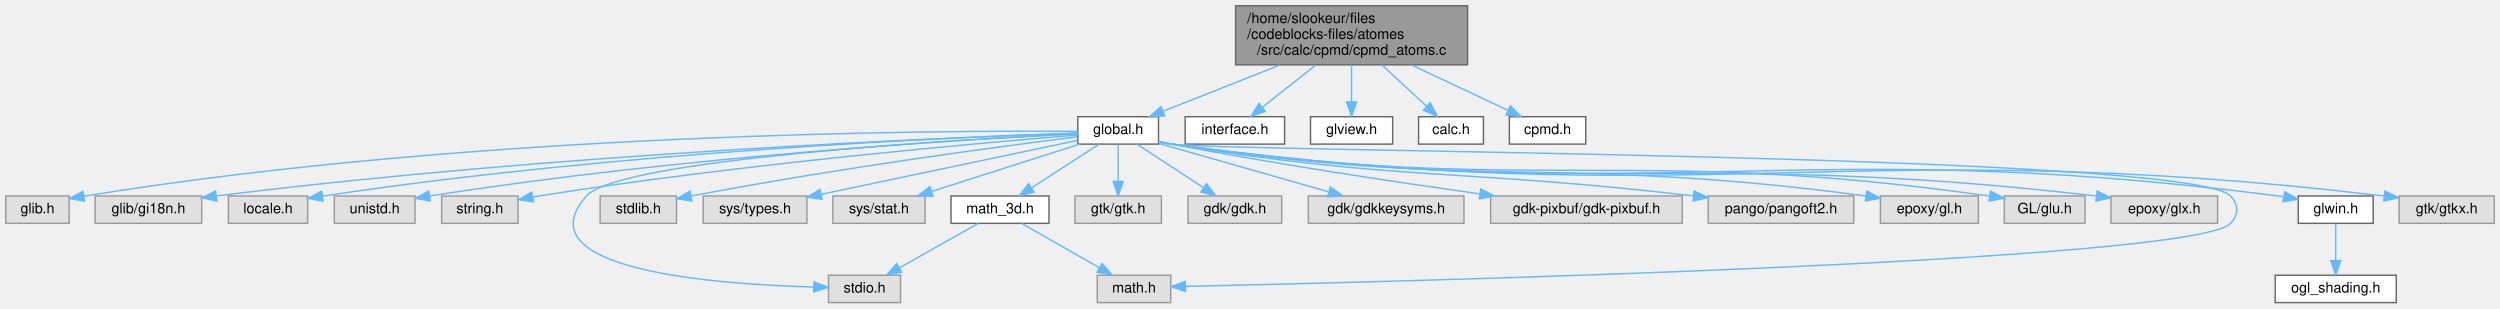
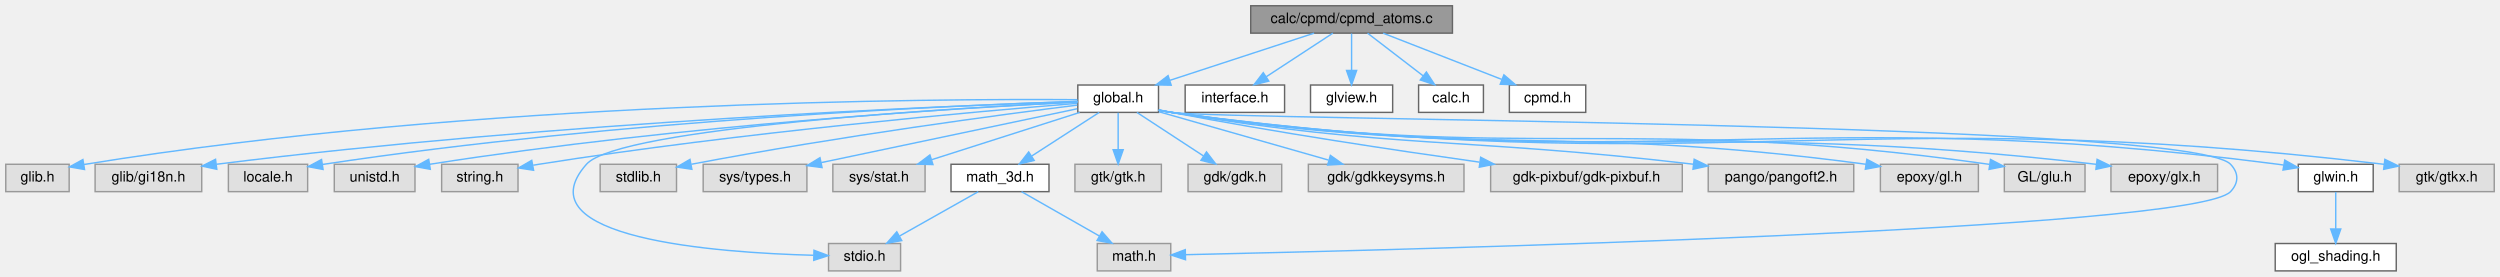
- <svg xmlns="http://www.w3.org/2000/svg" xmlns:xlink="http://www.w3.org/1999/xlink" width="1735pt" height="214pt" viewBox="0.00 0.00 1735.00 214.00">
-   <g id="graph0" class="graph" transform="scale(1 1) rotate(0) translate(4 210)">
+ <svg xmlns="http://www.w3.org/2000/svg" xmlns:xlink="http://www.w3.org/1999/xlink" width="1735pt" height="192pt" viewBox="0.00 0.00 1735.00 192.00">
+   <g id="graph0" class="graph" transform="scale(1 1) rotate(0) translate(4 188)">
    <g id="Node000001" class="node">
      <g id="a_Node000001">
        <a xlink:title="Functions to handle dummy atom(s) for the CPMD input file.">
-           <polygon fill="#999999" stroke="#666666" points="1014.5,-206 853.5,-206 853.5,-165 1014.5,-165 1014.5,-206" />
-           <text text-anchor="start" x="861.5" y="-194" font-family="Helvetica,sans-Serif" font-size="10.00">/home/slookeur/files</text>
-           <text text-anchor="start" x="861.5" y="-183" font-family="Helvetica,sans-Serif" font-size="10.00">/codeblocks-files/atomes</text>
-           <text text-anchor="middle" x="934" y="-172" font-family="Helvetica,sans-Serif" font-size="10.00">/src/calc/cpmd/cpmd_atoms.c</text>
+           <polygon fill="#999999" stroke="#666666" points="1004,-184 864,-184 864,-165 1004,-165 1004,-184" />
+           <text text-anchor="middle" x="934" y="-172" font-family="Helvetica,sans-Serif" font-size="10.00">calc/cpmd/cpmd_atoms.c</text>
        </a>
      </g>
    </g>
    <g id="Node000002" class="node">
      <g id="a_Node000002">
        <a xlink:href="../../d2/d49/global_8h.html" target="_top" xlink:title="Global variable declarations   Global convenience function declarations   Global data structure defin...">
          <polygon fill="white" stroke="#666666" points="800,-129 744,-129 744,-110 800,-110 800,-129" />
          <text text-anchor="middle" x="772" y="-117" font-family="Helvetica,sans-Serif" font-size="10.00">global.h</text>
        </a>
      </g>
    </g>
    <g id="edge1_Node000001_Node000002" class="edge">
      <g id="a_edge1_Node000001_Node000002">
        <a xlink:title=" ">
-           <path fill="none" stroke="#63b8ff" d="M884.51,-164.95C858.09,-154.51 826.37,-141.98 803.35,-132.88" />
-           <polygon fill="#63b8ff" stroke="#63b8ff" points="804.33,-129.51 793.75,-129.09 801.76,-136.02 804.33,-129.51" />
+           <path fill="none" stroke="#63b8ff" d="M907.97,-164.98C880.89,-156.13 838.29,-142.19 807.99,-132.28" />
+           <polygon fill="#63b8ff" stroke="#63b8ff" points="808.82,-128.87 798.23,-129.08 806.65,-135.52 808.82,-128.87" />
        </a>
      </g>
    </g>
    <g id="Node000025" class="node">
      <g id="a_Node000025">
        <a xlink:href="../../d4/da9/interface_8h.html" target="_top" xlink:title="Messaging function declarations.">
          <polygon fill="white" stroke="#666666" points="887.5,-129 818.5,-129 818.5,-110 887.5,-110 887.5,-129" />
          <text text-anchor="middle" x="853" y="-117" font-family="Helvetica,sans-Serif" font-size="10.00">interface.h</text>
        </a>
      </g>
    </g>
    <g id="edge26_Node000001_Node000025" class="edge">
      <g id="a_edge26_Node000001_Node000025">
        <a xlink:title=" ">
-           <path fill="none" stroke="#63b8ff" d="M909.26,-164.95C897.36,-155.55 883.32,-144.46 872.24,-135.7" />
-           <polygon fill="#63b8ff" stroke="#63b8ff" points="874.1,-132.71 864.09,-129.26 869.76,-138.21 874.1,-132.71" />
+           <path fill="none" stroke="#63b8ff" d="M920.99,-164.98C908.54,-156.84 889.54,-144.41 874.79,-134.76" />
+           <polygon fill="#63b8ff" stroke="#63b8ff" points="876.54,-131.72 866.25,-129.17 872.7,-137.57 876.54,-131.72" />
        </a>
      </g>
    </g>
    <g id="Node000026" class="node">
      <g id="a_Node000026">
        <a xlink:href="../../dc/de3/glview_8h.html" target="_top" xlink:title="Variable declarations related to the OpenGL window   Function declarations related to the OpenGL wind...">
          <polygon fill="white" stroke="#666666" points="962.5,-129 905.5,-129 905.5,-110 962.5,-110 962.5,-129" />
          <text text-anchor="middle" x="934" y="-117" font-family="Helvetica,sans-Serif" font-size="10.00">glview.h</text>
        </a>
      </g>
    </g>
    <g id="edge27_Node000001_Node000026" class="edge">
      <g id="a_edge27_Node000001_Node000026">
        <a xlink:title=" ">
-           <path fill="none" stroke="#63b8ff" d="M934,-164.95C934,-156.85 934,-147.5 934,-139.47" />
-           <polygon fill="#63b8ff" stroke="#63b8ff" points="937.5,-139.26 934,-129.26 930.5,-139.26 937.5,-139.26" />
+           <path fill="none" stroke="#63b8ff" d="M934,-164.75C934,-157.8 934,-147.85 934,-139.13" />
+           <polygon fill="#63b8ff" stroke="#63b8ff" points="937.5,-139.09 934,-129.09 930.5,-139.09 937.5,-139.09" />
        </a>
      </g>
    </g>
    <g id="Node000027" class="node">
      <g id="a_Node000027">
        <a xlink:href="../../d1/d74/calc_8h.html" target="_top" xlink:title="Variable declarations for the MD input preparation assistants.">
          <polygon fill="white" stroke="#666666" points="1025.5,-129 980.5,-129 980.5,-110 1025.5,-110 1025.5,-129" />
          <text text-anchor="middle" x="1003" y="-117" font-family="Helvetica,sans-Serif" font-size="10.00">calc.h</text>
        </a>
      </g>
    </g>
    <g id="edge28_Node000001_Node000027" class="edge">
      <g id="a_edge28_Node000001_Node000027">
        <a xlink:title=" ">
-           <path fill="none" stroke="#63b8ff" d="M955.08,-164.95C965.01,-155.74 976.7,-144.9 986.05,-136.23" />
-           <polygon fill="#63b8ff" stroke="#63b8ff" points="988.6,-138.63 993.56,-129.26 983.84,-133.49 988.6,-138.63" />
+           <path fill="none" stroke="#63b8ff" d="M945.09,-164.98C955.49,-157 971.26,-144.88 983.72,-135.31" />
+           <polygon fill="#63b8ff" stroke="#63b8ff" points="985.91,-138.04 991.71,-129.17 981.65,-132.49 985.91,-138.04" />
        </a>
      </g>
    </g>
    <g id="Node000028" class="node">
      <g id="a_Node000028">
        <a xlink:href="../../d2/d06/cpmd_8h.html" target="_top" xlink:title="Variable declarations for the creation of the CPMD input file.">
          <polygon fill="white" stroke="#666666" points="1096.5,-129 1043.5,-129 1043.5,-110 1096.5,-110 1096.5,-129" />
          <text text-anchor="middle" x="1070" y="-117" font-family="Helvetica,sans-Serif" font-size="10.00">cpmd.h</text>
        </a>
      </g>
    </g>
    <g id="edge29_Node000001_Node000028" class="edge">
      <g id="a_edge29_Node000001_Node000028">
        <a xlink:title=" ">
-           <path fill="none" stroke="#63b8ff" d="M975.54,-164.95C997.33,-154.7 1023.41,-142.43 1042.64,-133.38" />
-           <polygon fill="#63b8ff" stroke="#63b8ff" points="1044.18,-136.52 1051.74,-129.09 1041.2,-130.18 1044.18,-136.52" />
+           <path fill="none" stroke="#63b8ff" d="M955.85,-164.98C978.12,-156.3 1012.9,-142.75 1038.22,-132.88" />
+           <polygon fill="#63b8ff" stroke="#63b8ff" points="1039.71,-136.06 1047.75,-129.17 1037.16,-129.54 1039.71,-136.06" />
        </a>
      </g>
    </g>
    <g id="Node000003" class="node">
      <g id="a_Node000003">
        <a xlink:title=" ">
          <polygon fill="#e0e0e0" stroke="#999999" points="44,-74 0,-74 0,-55 44,-55 44,-74" />
          <text text-anchor="middle" x="22" y="-62" font-family="Helvetica,sans-Serif" font-size="10.00">glib.h</text>
        </a>
      </g>
    </g>
    <g id="edge2_Node000002_Node000003" class="edge">
      <g id="a_edge2_Node000002_Node000003">
        <a xlink:title=" ">
          <path fill="none" stroke="#63b8ff" d="M743.67,-118.83C647.81,-119.51 326.84,-118.22 54.31,-73.85" />
          <polygon fill="#63b8ff" stroke="#63b8ff" points="54.67,-70.36 44.23,-72.18 53.53,-77.27 54.67,-70.36" />
        </a>
      </g>
    </g>
    <g id="Node000004" class="node">
      <g id="a_Node000004">
        <a xlink:title=" ">
          <polygon fill="#e0e0e0" stroke="#999999" points="136,-74 62,-74 62,-55 136,-55 136,-74" />
          <text text-anchor="middle" x="99" y="-62" font-family="Helvetica,sans-Serif" font-size="10.00">glib/gi18n.h</text>
        </a>
      </g>
    </g>
    <g id="edge3_Node000002_Node000004" class="edge">
      <g id="a_edge3_Node000002_Node000004">
        <a xlink:title=" ">
          <path fill="none" stroke="#63b8ff" d="M743.77,-117.62C656.45,-114.67 382.93,-103.64 146.28,-74.01" />
          <polygon fill="#63b8ff" stroke="#63b8ff" points="146.46,-70.51 136.1,-72.72 145.58,-77.45 146.46,-70.51" />
        </a>
      </g>
    </g>
    <g id="Node000005" class="node">
      <g id="a_Node000005">
        <a xlink:title=" ">
          <polygon fill="#e0e0e0" stroke="#999999" points="209.5,-74 154.5,-74 154.5,-55 209.5,-55 209.5,-74" />
          <text text-anchor="middle" x="182" y="-62" font-family="Helvetica,sans-Serif" font-size="10.00">locale.h</text>
        </a>
      </g>
    </g>
    <g id="edge4_Node000002_Node000005" class="edge">
      <g id="a_edge4_Node000002_Node000005">
        <a xlink:title=" ">
          <path fill="none" stroke="#63b8ff" d="M743.92,-117.68C663.69,-115.05 426.48,-105.13 219.92,-73.89" />
          <polygon fill="#63b8ff" stroke="#63b8ff" points="220.21,-70.4 209.8,-72.34 219.15,-77.32 220.21,-70.4" />
        </a>
      </g>
    </g>
    <g id="Node000006" class="node">
      <g id="a_Node000006">
        <a xlink:title=" ">
          <polygon fill="#e0e0e0" stroke="#999999" points="284,-74 228,-74 228,-55 284,-55 284,-74" />
          <text text-anchor="middle" x="256" y="-62" font-family="Helvetica,sans-Serif" font-size="10.00">unistd.h</text>
        </a>
      </g>
    </g>
    <g id="edge5_Node000002_Node000006" class="edge">
      <g id="a_edge5_Node000002_Node000006">
        <a xlink:title=" ">
          <path fill="none" stroke="#63b8ff" d="M743.76,-117.19C670.9,-113.54 470.49,-101.73 294.18,-73.98" />
          <polygon fill="#63b8ff" stroke="#63b8ff" points="294.63,-70.51 284.21,-72.39 293.53,-77.42 294.63,-70.51" />
        </a>
      </g>
    </g>
    <g id="Node000007" class="node">
      <g id="a_Node000007">
        <a xlink:title=" ">
          <polygon fill="#e0e0e0" stroke="#999999" points="355.5,-74 302.5,-74 302.5,-55 355.5,-55 355.5,-74" />
          <text text-anchor="middle" x="329" y="-62" font-family="Helvetica,sans-Serif" font-size="10.00">string.h</text>
        </a>
      </g>
    </g>
    <g id="edge6_Node000002_Node000007" class="edge">
      <g id="a_edge6_Node000002_Node000007">
        <a xlink:title=" ">
          <path fill="none" stroke="#63b8ff" d="M743.61,-116.28C677.72,-110.94 509.39,-96.11 370,-74 368.71,-73.79 367.39,-73.58 366.07,-73.35" />
          <polygon fill="#63b8ff" stroke="#63b8ff" points="366.31,-69.83 355.84,-71.44 365.03,-76.71 366.31,-69.83" />
        </a>
      </g>
    </g>
    <g id="Node000008" class="node">
      <g id="a_Node000008">
        <a xlink:title=" ">
          <polygon fill="#e0e0e0" stroke="#999999" points="621,-19 571,-19 571,0 621,0 621,-19" />
          <text text-anchor="middle" x="596" y="-7" font-family="Helvetica,sans-Serif" font-size="10.00">stdio.h</text>
        </a>
      </g>
    </g>
    <g id="edge7_Node000002_Node000008" class="edge">
      <g id="a_edge7_Node000002_Node000008">
        <a xlink:title=" ">
          <path fill="none" stroke="#63b8ff" d="M743.9,-117.22C661.61,-113.18 425.58,-99.47 403,-74 357.35,-22.52 493.32,-12.62 560.64,-10.83" />
          <polygon fill="#63b8ff" stroke="#63b8ff" points="560.9,-14.32 570.82,-10.61 560.74,-7.33 560.9,-14.32" />
        </a>
      </g>
    </g>
    <g id="Node000009" class="node">
      <g id="a_Node000009">
        <a xlink:title=" ">
          <polygon fill="#e0e0e0" stroke="#999999" points="465.5,-74 412.5,-74 412.5,-55 465.5,-55 465.5,-74" />
          <text text-anchor="middle" x="439" y="-62" font-family="Helvetica,sans-Serif" font-size="10.00">stdlib.h</text>
        </a>
      </g>
    </g>
    <g id="edge8_Node000002_Node000009" class="edge">
      <g id="a_edge8_Node000002_Node000009">
        <a xlink:title=" ">
          <path fill="none" stroke="#63b8ff" d="M743.61,-115.05C692.25,-108.62 580.33,-93.85 475.78,-74" />
          <polygon fill="#63b8ff" stroke="#63b8ff" points="476.16,-70.51 465.68,-72.06 474.84,-77.38 476.16,-70.51" />
        </a>
      </g>
    </g>
    <g id="Node000010" class="node">
      <g id="a_Node000010">
        <a xlink:title=" ">
          <polygon fill="#e0e0e0" stroke="#999999" points="556,-74 484,-74 484,-55 556,-55 556,-74" />
          <text text-anchor="middle" x="520" y="-62" font-family="Helvetica,sans-Serif" font-size="10.00">sys/types.h</text>
        </a>
      </g>
    </g>
    <g id="edge9_Node000002_Node000010" class="edge">
      <g id="a_edge9_Node000002_Node000010">
        <a xlink:title=" ">
          <path fill="none" stroke="#63b8ff" d="M743.58,-112.52C700.38,-103.44 617.74,-86.06 565.94,-75.16" />
          <polygon fill="#63b8ff" stroke="#63b8ff" points="566.51,-71.71 556.01,-73.07 565.07,-78.56 566.51,-71.71" />
        </a>
      </g>
    </g>
    <g id="Node000011" class="node">
      <g id="a_Node000011">
        <a xlink:title=" ">
          <polygon fill="#e0e0e0" stroke="#999999" points="638,-74 574,-74 574,-55 638,-55 638,-74" />
          <text text-anchor="middle" x="606" y="-62" font-family="Helvetica,sans-Serif" font-size="10.00">sys/stat.h</text>
        </a>
      </g>
    </g>
    <g id="edge10_Node000002_Node000011" class="edge">
      <g id="a_edge10_Node000002_Node000011">
        <a xlink:title=" ">
          <path fill="none" stroke="#63b8ff" d="M745.33,-109.98C717.46,-101.09 673.55,-87.07 642.48,-77.15" />
          <polygon fill="#63b8ff" stroke="#63b8ff" points="643.47,-73.79 632.88,-74.08 641.34,-80.46 643.47,-73.79" />
        </a>
      </g>
    </g>
    <g id="Node000012" class="node">
      <g id="a_Node000012">
        <a xlink:title=" ">
          <polygon fill="#e0e0e0" stroke="#999999" points="808.5,-19 757.5,-19 757.5,0 808.5,0 808.5,-19" />
          <text text-anchor="middle" x="783" y="-7" font-family="Helvetica,sans-Serif" font-size="10.00">math.h</text>
        </a>
      </g>
    </g>
    <g id="edge11_Node000002_Node000012" class="edge">
      <g id="a_edge11_Node000002_Node000012">
        <a xlink:title=" ">
          <path fill="none" stroke="#63b8ff" d="M800.19,-111.48C803.15,-110.91 806.13,-110.4 809,-110 849.5,-104.4 1515.81,-103.61 1544,-74 1549.82,-67.88 1549.79,-61.14 1544,-55 1518.83,-28.32 966.51,-14.48 818.96,-11.25" />
          <polygon fill="#63b8ff" stroke="#63b8ff" points="818.74,-7.74 808.66,-11.02 818.58,-14.74 818.74,-7.74" />
        </a>
      </g>
    </g>
    <g id="Node000013" class="node">
      <g id="a_Node000013">
        <a xlink:title=" ">
          <polygon fill="#e0e0e0" stroke="#999999" points="802,-74 742,-74 742,-55 802,-55 802,-74" />
          <text text-anchor="middle" x="772" y="-62" font-family="Helvetica,sans-Serif" font-size="10.00">gtk/gtk.h</text>
        </a>
      </g>
    </g>
    <g id="edge12_Node000002_Node000013" class="edge">
      <g id="a_edge12_Node000002_Node000013">
        <a xlink:title=" ">
          <path fill="none" stroke="#63b8ff" d="M772,-109.75C772,-102.8 772,-92.85 772,-84.13" />
          <polygon fill="#63b8ff" stroke="#63b8ff" points="775.5,-84.09 772,-74.09 768.5,-84.09 775.5,-84.09" />
        </a>
      </g>
    </g>
    <g id="Node000014" class="node">
      <g id="a_Node000014">
        <a xlink:title=" ">
          <polygon fill="#e0e0e0" stroke="#999999" points="885.5,-74 820.5,-74 820.5,-55 885.5,-55 885.5,-74" />
          <text text-anchor="middle" x="853" y="-62" font-family="Helvetica,sans-Serif" font-size="10.00">gdk/gdk.h</text>
        </a>
      </g>
    </g>
    <g id="edge13_Node000002_Node000014" class="edge">
      <g id="a_edge13_Node000002_Node000014">
        <a xlink:title=" ">
          <path fill="none" stroke="#63b8ff" d="M785.01,-109.98C797.46,-101.84 816.46,-89.41 831.21,-79.76" />
          <polygon fill="#63b8ff" stroke="#63b8ff" points="833.3,-82.57 839.75,-74.17 829.46,-76.72 833.3,-82.57" />
        </a>
      </g>
    </g>
    <g id="Node000015" class="node">
      <g id="a_Node000015">
        <a xlink:title=" ">
          <polygon fill="#e0e0e0" stroke="#999999" points="1012,-74 904,-74 904,-55 1012,-55 1012,-74" />
          <text text-anchor="middle" x="958" y="-62" font-family="Helvetica,sans-Serif" font-size="10.00">gdk/gdkkeysyms.h</text>
        </a>
      </g>
    </g>
    <g id="edge14_Node000002_Node000015" class="edge">
      <g id="a_edge14_Node000002_Node000015">
        <a xlink:title=" ">
          <path fill="none" stroke="#63b8ff" d="M800.25,-110.45C831.61,-101.52 882.46,-87.03 917.92,-76.92" />
          <polygon fill="#63b8ff" stroke="#63b8ff" points="919.28,-80.17 927.94,-74.07 917.36,-73.44 919.28,-80.17" />
        </a>
      </g>
    </g>
    <g id="Node000016" class="node">
      <g id="a_Node000016">
        <a xlink:title=" ">
          <polygon fill="#e0e0e0" stroke="#999999" points="1163.5,-74 1030.5,-74 1030.5,-55 1163.5,-55 1163.5,-74" />
          <text text-anchor="middle" x="1097" y="-62" font-family="Helvetica,sans-Serif" font-size="10.00">gdk-pixbuf/gdk-pixbuf.h</text>
        </a>
      </g>
    </g>
    <g id="edge15_Node000002_Node000016" class="edge">
      <g id="a_edge15_Node000002_Node000016">
        <a xlink:title=" ">
          <path fill="none" stroke="#63b8ff" d="M800.24,-111.79C803.19,-111.16 806.15,-110.55 809,-110 881.3,-96.13 964.46,-83.65 1022.77,-75.46" />
          <polygon fill="#63b8ff" stroke="#63b8ff" points="1023.58,-78.88 1033,-74.03 1022.61,-71.95 1023.58,-78.88" />
        </a>
      </g>
    </g>
    <g id="Node000017" class="node">
      <g id="a_Node000017">
        <a xlink:title=" ">
          <polygon fill="#e0e0e0" stroke="#999999" points="1282.5,-74 1181.5,-74 1181.5,-55 1282.5,-55 1282.5,-74" />
          <text text-anchor="middle" x="1232" y="-62" font-family="Helvetica,sans-Serif" font-size="10.00">pango/pangoft2.h</text>
        </a>
      </g>
    </g>
    <g id="edge16_Node000002_Node000017" class="edge">
      <g id="a_edge16_Node000002_Node000017">
        <a xlink:title=" ">
          <path fill="none" stroke="#63b8ff" d="M800.21,-111.63C803.17,-111.03 806.14,-110.47 809,-110 965.71,-84.33 1009.26,-93 1170.97,-74.06" />
          <polygon fill="#63b8ff" stroke="#63b8ff" points="1171.76,-77.49 1181.28,-72.84 1170.94,-70.54 1171.76,-77.49" />
        </a>
      </g>
    </g>
    <g id="Node000018" class="node">
      <g id="a_Node000018">
        <a xlink:title=" ">
          <polygon fill="#e0e0e0" stroke="#999999" points="1369,-74 1301,-74 1301,-55 1369,-55 1369,-74" />
          <text text-anchor="middle" x="1335" y="-62" font-family="Helvetica,sans-Serif" font-size="10.00">epoxy/gl.h</text>
        </a>
      </g>
    </g>
    <g id="edge17_Node000002_Node000018" class="edge">
      <g id="a_edge17_Node000002_Node000018">
        <a xlink:title=" ">
          <path fill="none" stroke="#63b8ff" d="M800.2,-111.56C803.16,-110.97 806.13,-110.43 809,-110 1021.4,-77.86 1078.07,-102.42 1291,-74 1291.1,-73.99 1291.2,-73.97 1291.3,-73.96" />
          <polygon fill="#63b8ff" stroke="#63b8ff" points="1291.6,-77.45 1300.95,-72.48 1290.54,-70.54 1291.6,-77.45" />
        </a>
      </g>
    </g>
    <g id="Node000019" class="node">
      <g id="a_Node000019">
        <a xlink:title=" ">
          <polygon fill="#e0e0e0" stroke="#999999" points="1443,-74 1387,-74 1387,-55 1443,-55 1443,-74" />
          <text text-anchor="middle" x="1415" y="-62" font-family="Helvetica,sans-Serif" font-size="10.00">GL/glu.h</text>
        </a>
      </g>
    </g>
    <g id="edge18_Node000002_Node000019" class="edge">
      <g id="a_edge18_Node000002_Node000019">
        <a xlink:title=" ">
          <path fill="none" stroke="#63b8ff" d="M800.19,-111.53C803.15,-110.94 806.13,-110.42 809,-110 1056.45,-73.99 1125.43,-109.53 1376.64,-73.94" />
          <polygon fill="#63b8ff" stroke="#63b8ff" points="1377.41,-77.36 1386.81,-72.47 1376.41,-70.44 1377.41,-77.36" />
        </a>
      </g>
    </g>
    <g id="Node000020" class="node">
      <g id="a_Node000020">
        <a xlink:title=" ">
          <polygon fill="#e0e0e0" stroke="#999999" points="1535,-74 1461,-74 1461,-55 1535,-55 1535,-74" />
          <text text-anchor="middle" x="1498" y="-62" font-family="Helvetica,sans-Serif" font-size="10.00">epoxy/glx.h</text>
        </a>
      </g>
    </g>
    <g id="edge19_Node000002_Node000020" class="edge">
      <g id="a_edge19_Node000002_Node000020">
        <a xlink:title=" ">
          <path fill="none" stroke="#63b8ff" d="M800.19,-111.5C803.15,-110.93 806.13,-110.41 809,-110 1089.07,-70.28 1166.01,-107.19 1450.69,-73.98" />
          <polygon fill="#63b8ff" stroke="#63b8ff" points="1451.39,-77.42 1460.9,-72.77 1450.56,-70.47 1451.39,-77.42" />
        </a>
      </g>
    </g>
    <g id="Node000021" class="node">
      <g id="a_Node000021">
        <a xlink:href="../../dc/db0/math__3d_8h.html" target="_top" xlink:title="Functions for OpenGL math.">
          <polygon fill="white" stroke="#666666" points="724,-74 656,-74 656,-55 724,-55 724,-74" />
          <text text-anchor="middle" x="690" y="-62" font-family="Helvetica,sans-Serif" font-size="10.00">math_3d.h</text>
        </a>
      </g>
    </g>
    <g id="edge20_Node000002_Node000021" class="edge">
      <g id="a_edge20_Node000002_Node000021">
        <a xlink:title=" ">
          <path fill="none" stroke="#63b8ff" d="M758.83,-109.98C746.23,-101.84 727,-89.41 712.06,-79.76" />
          <polygon fill="#63b8ff" stroke="#63b8ff" points="713.71,-76.66 703.41,-74.17 709.91,-82.54 713.71,-76.66" />
        </a>
      </g>
    </g>
    <g id="Node000022" class="node">
      <g id="a_Node000022">
        <a xlink:href="../../da/d7e/glwin_8h.html" target="_top" xlink:title="Variable declarations related the OpenGL window   Data structure declarations related the OpenGL wind...">
          <polygon fill="white" stroke="#666666" points="1643,-74 1591,-74 1591,-55 1643,-55 1643,-74" />
          <text text-anchor="middle" x="1617" y="-62" font-family="Helvetica,sans-Serif" font-size="10.00">glwin.h</text>
        </a>
      </g>
    </g>
    <g id="edge23_Node000002_Node000022" class="edge">
      <g id="a_edge23_Node000002_Node000022">
        <a xlink:title=" ">
          <path fill="none" stroke="#63b8ff" d="M800.19,-111.48C803.15,-110.9 806.13,-110.39 809,-110 1147.54,-63.56 1238.09,-117.66 1577,-74 1578.27,-73.84 1579.55,-73.65 1580.85,-73.46" />
          <polygon fill="#63b8ff" stroke="#63b8ff" points="1581.61,-76.88 1590.85,-71.69 1580.4,-69.98 1581.61,-76.88" />
        </a>
      </g>
    </g>
    <g id="Node000024" class="node">
      <g id="a_Node000024">
        <a xlink:title=" ">
          <polygon fill="#e0e0e0" stroke="#999999" points="1727,-74 1661,-74 1661,-55 1727,-55 1727,-74" />
          <text text-anchor="middle" x="1694" y="-62" font-family="Helvetica,sans-Serif" font-size="10.00">gtk/gtkx.h</text>
        </a>
      </g>
    </g>
    <g id="edge25_Node000002_Node000024" class="edge">
      <g id="a_edge25_Node000002_Node000024">
        <a xlink:title=" ">
          <path fill="none" stroke="#63b8ff" d="M800.18,-111.47C803.15,-110.89 806.13,-110.39 809,-110 1177.37,-60.25 1277.98,-118.29 1650.63,-73.95" />
          <polygon fill="#63b8ff" stroke="#63b8ff" points="1651.1,-77.42 1660.61,-72.75 1650.26,-70.47 1651.1,-77.42" />
        </a>
      </g>
    </g>
    <g id="edge22_Node000021_Node000008" class="edge">
      <g id="a_edge22_Node000021_Node000008">
        <a xlink:title=" ">
          <path fill="none" stroke="#63b8ff" d="M674.9,-54.98C660.18,-46.69 637.58,-33.94 620.33,-24.22" />
          <polygon fill="#63b8ff" stroke="#63b8ff" points="621.81,-21.03 611.38,-19.17 618.37,-27.13 621.81,-21.03" />
        </a>
      </g>
    </g>
    <g id="edge21_Node000021_Node000012" class="edge">
      <g id="a_edge21_Node000021_Node000012">
        <a xlink:title=" ">
          <path fill="none" stroke="#63b8ff" d="M704.94,-54.98C719.5,-46.69 741.87,-33.94 758.93,-24.22" />
          <polygon fill="#63b8ff" stroke="#63b8ff" points="760.83,-27.16 767.79,-19.17 757.36,-21.08 760.83,-27.16" />
        </a>
      </g>
    </g>
    <g id="Node000023" class="node">
      <g id="a_Node000023">
        <a xlink:href="../../d5/d9e/ogl__shading_8h.html" target="_top" xlink:title="Variable declarations related to GLSL programs   Data structure declarations related to GLSL programs...">
          <polygon fill="white" stroke="#666666" points="1659,-19 1575,-19 1575,0 1659,0 1659,-19" />
          <text text-anchor="middle" x="1617" y="-7" font-family="Helvetica,sans-Serif" font-size="10.00">ogl_shading.h</text>
        </a>
      </g>
    </g>
    <g id="edge24_Node000022_Node000023" class="edge">
      <g id="a_edge24_Node000022_Node000023">
        <a xlink:title=" ">
          <path fill="none" stroke="#63b8ff" d="M1617,-54.75C1617,-47.8 1617,-37.85 1617,-29.13" />
          <polygon fill="#63b8ff" stroke="#63b8ff" points="1620.5,-29.09 1617,-19.09 1613.5,-29.09 1620.5,-29.09" />
        </a>
      </g>
    </g>
  </g>
</svg>
